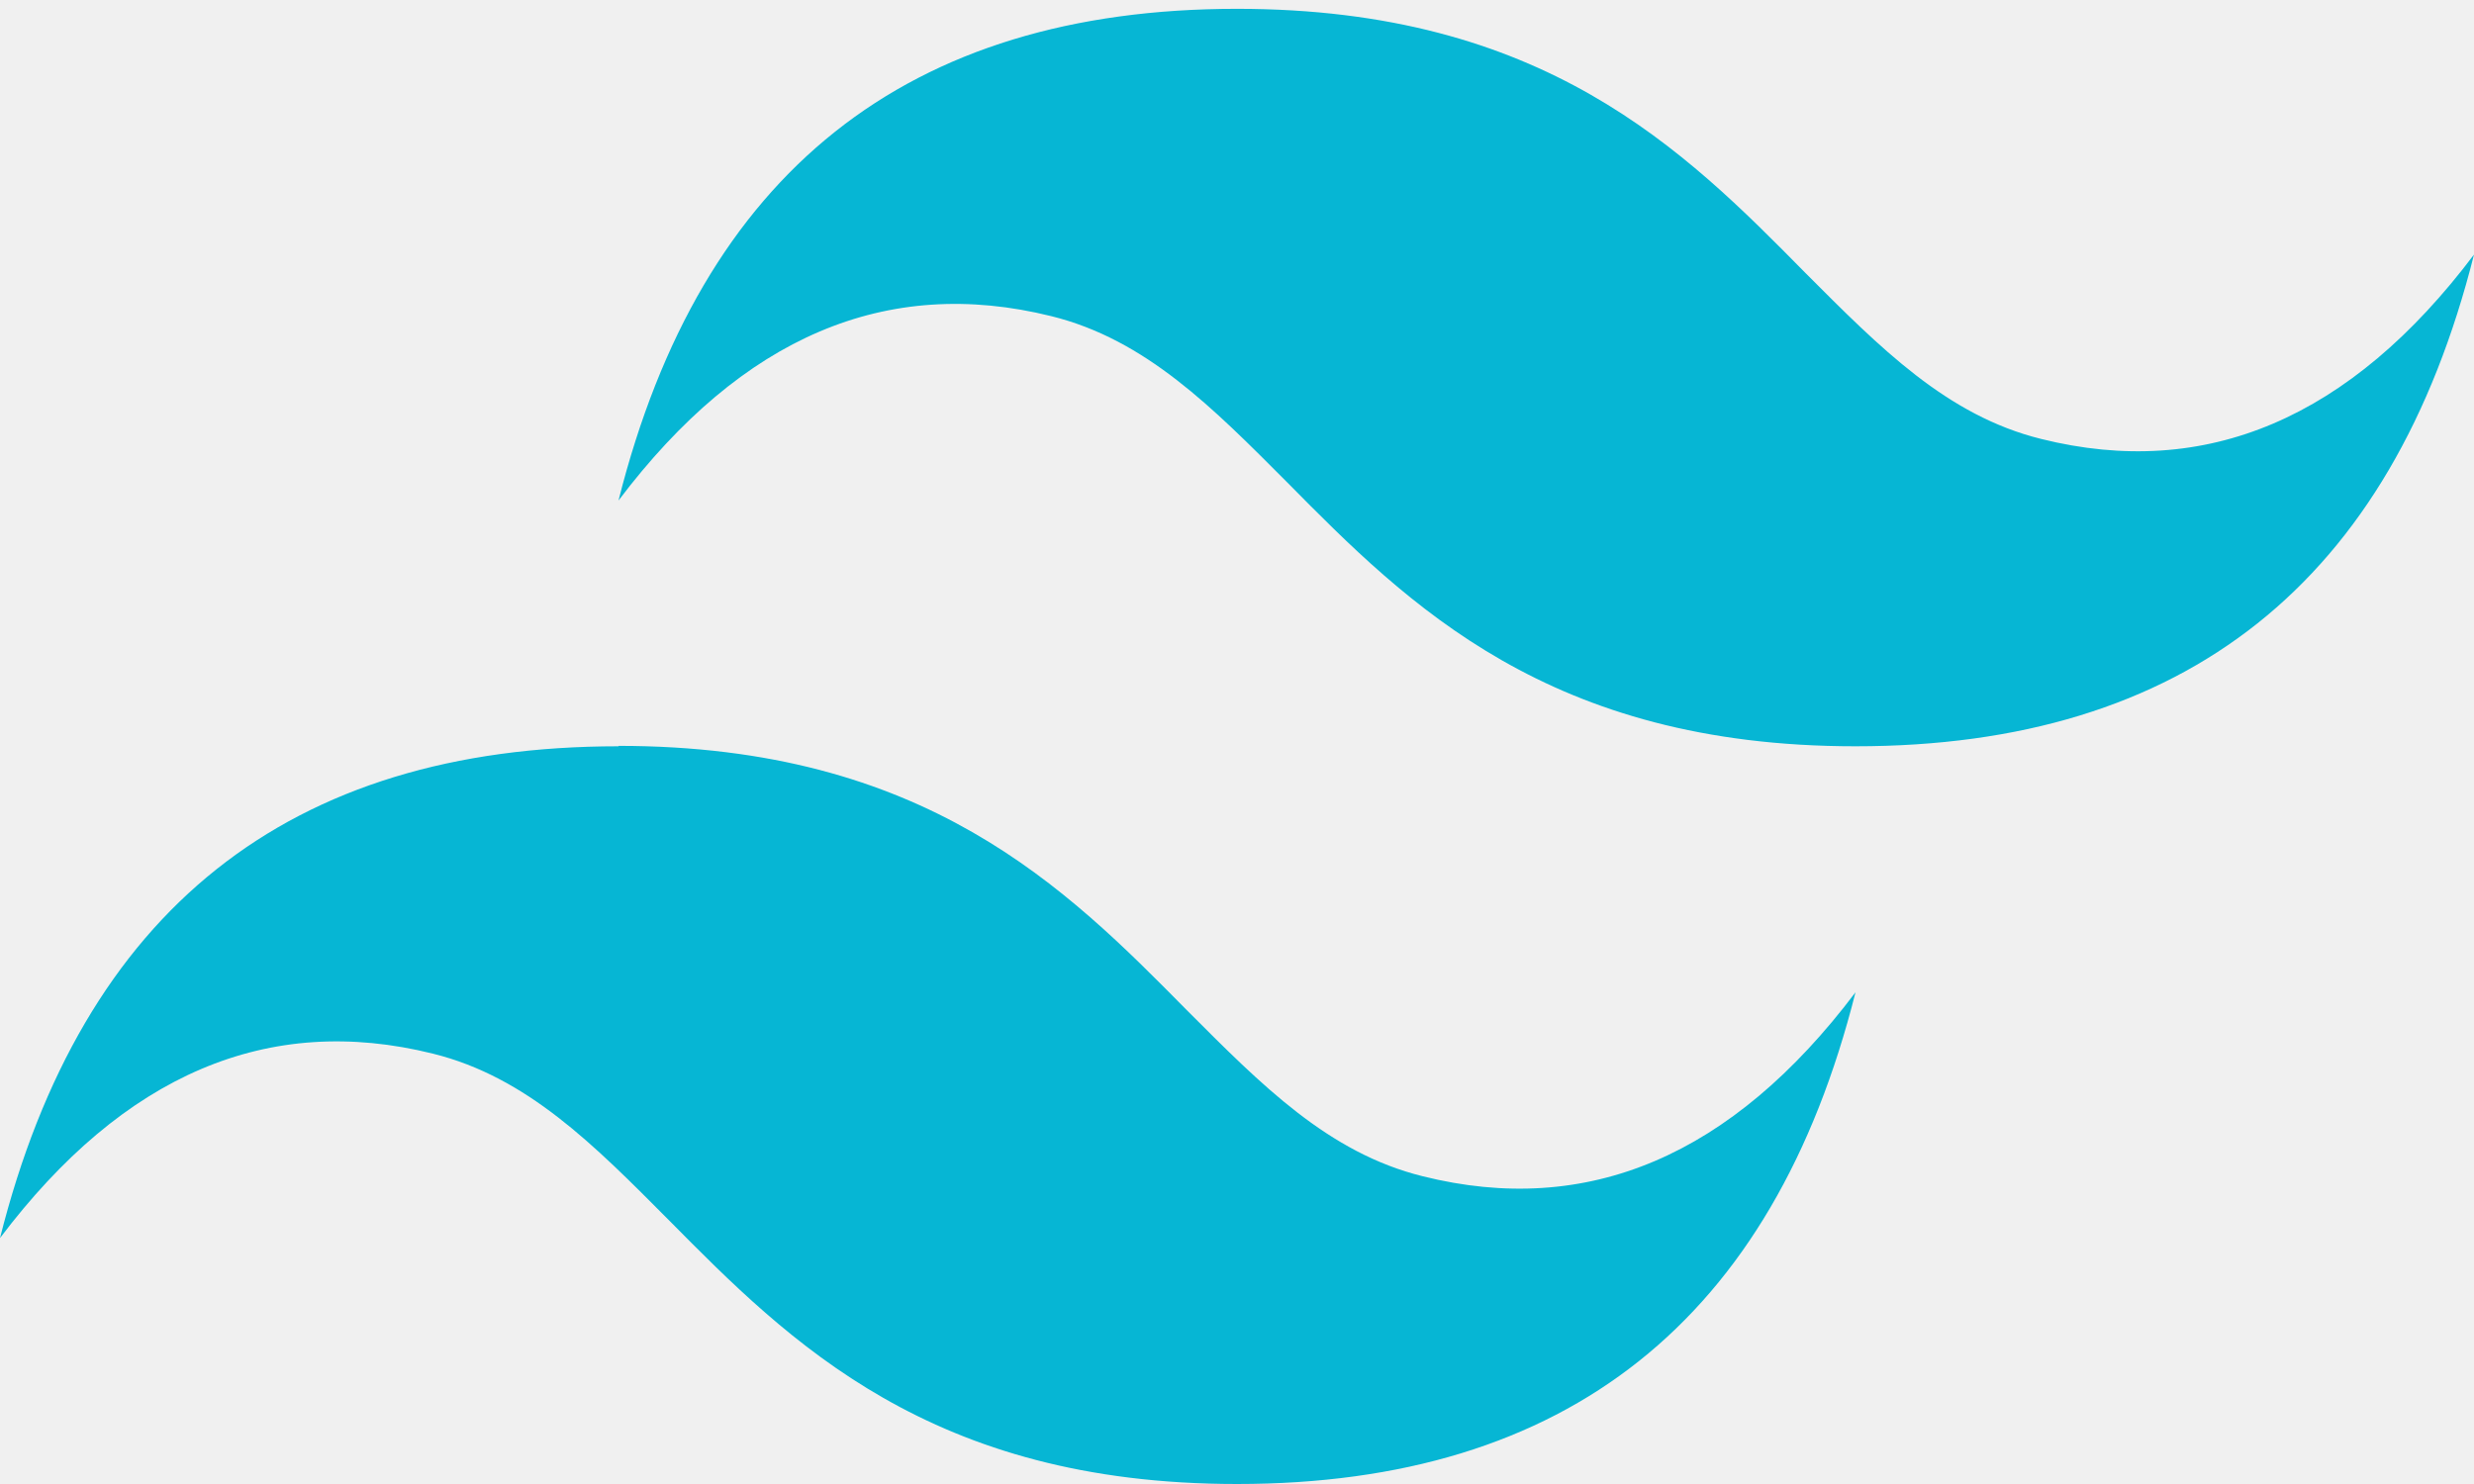
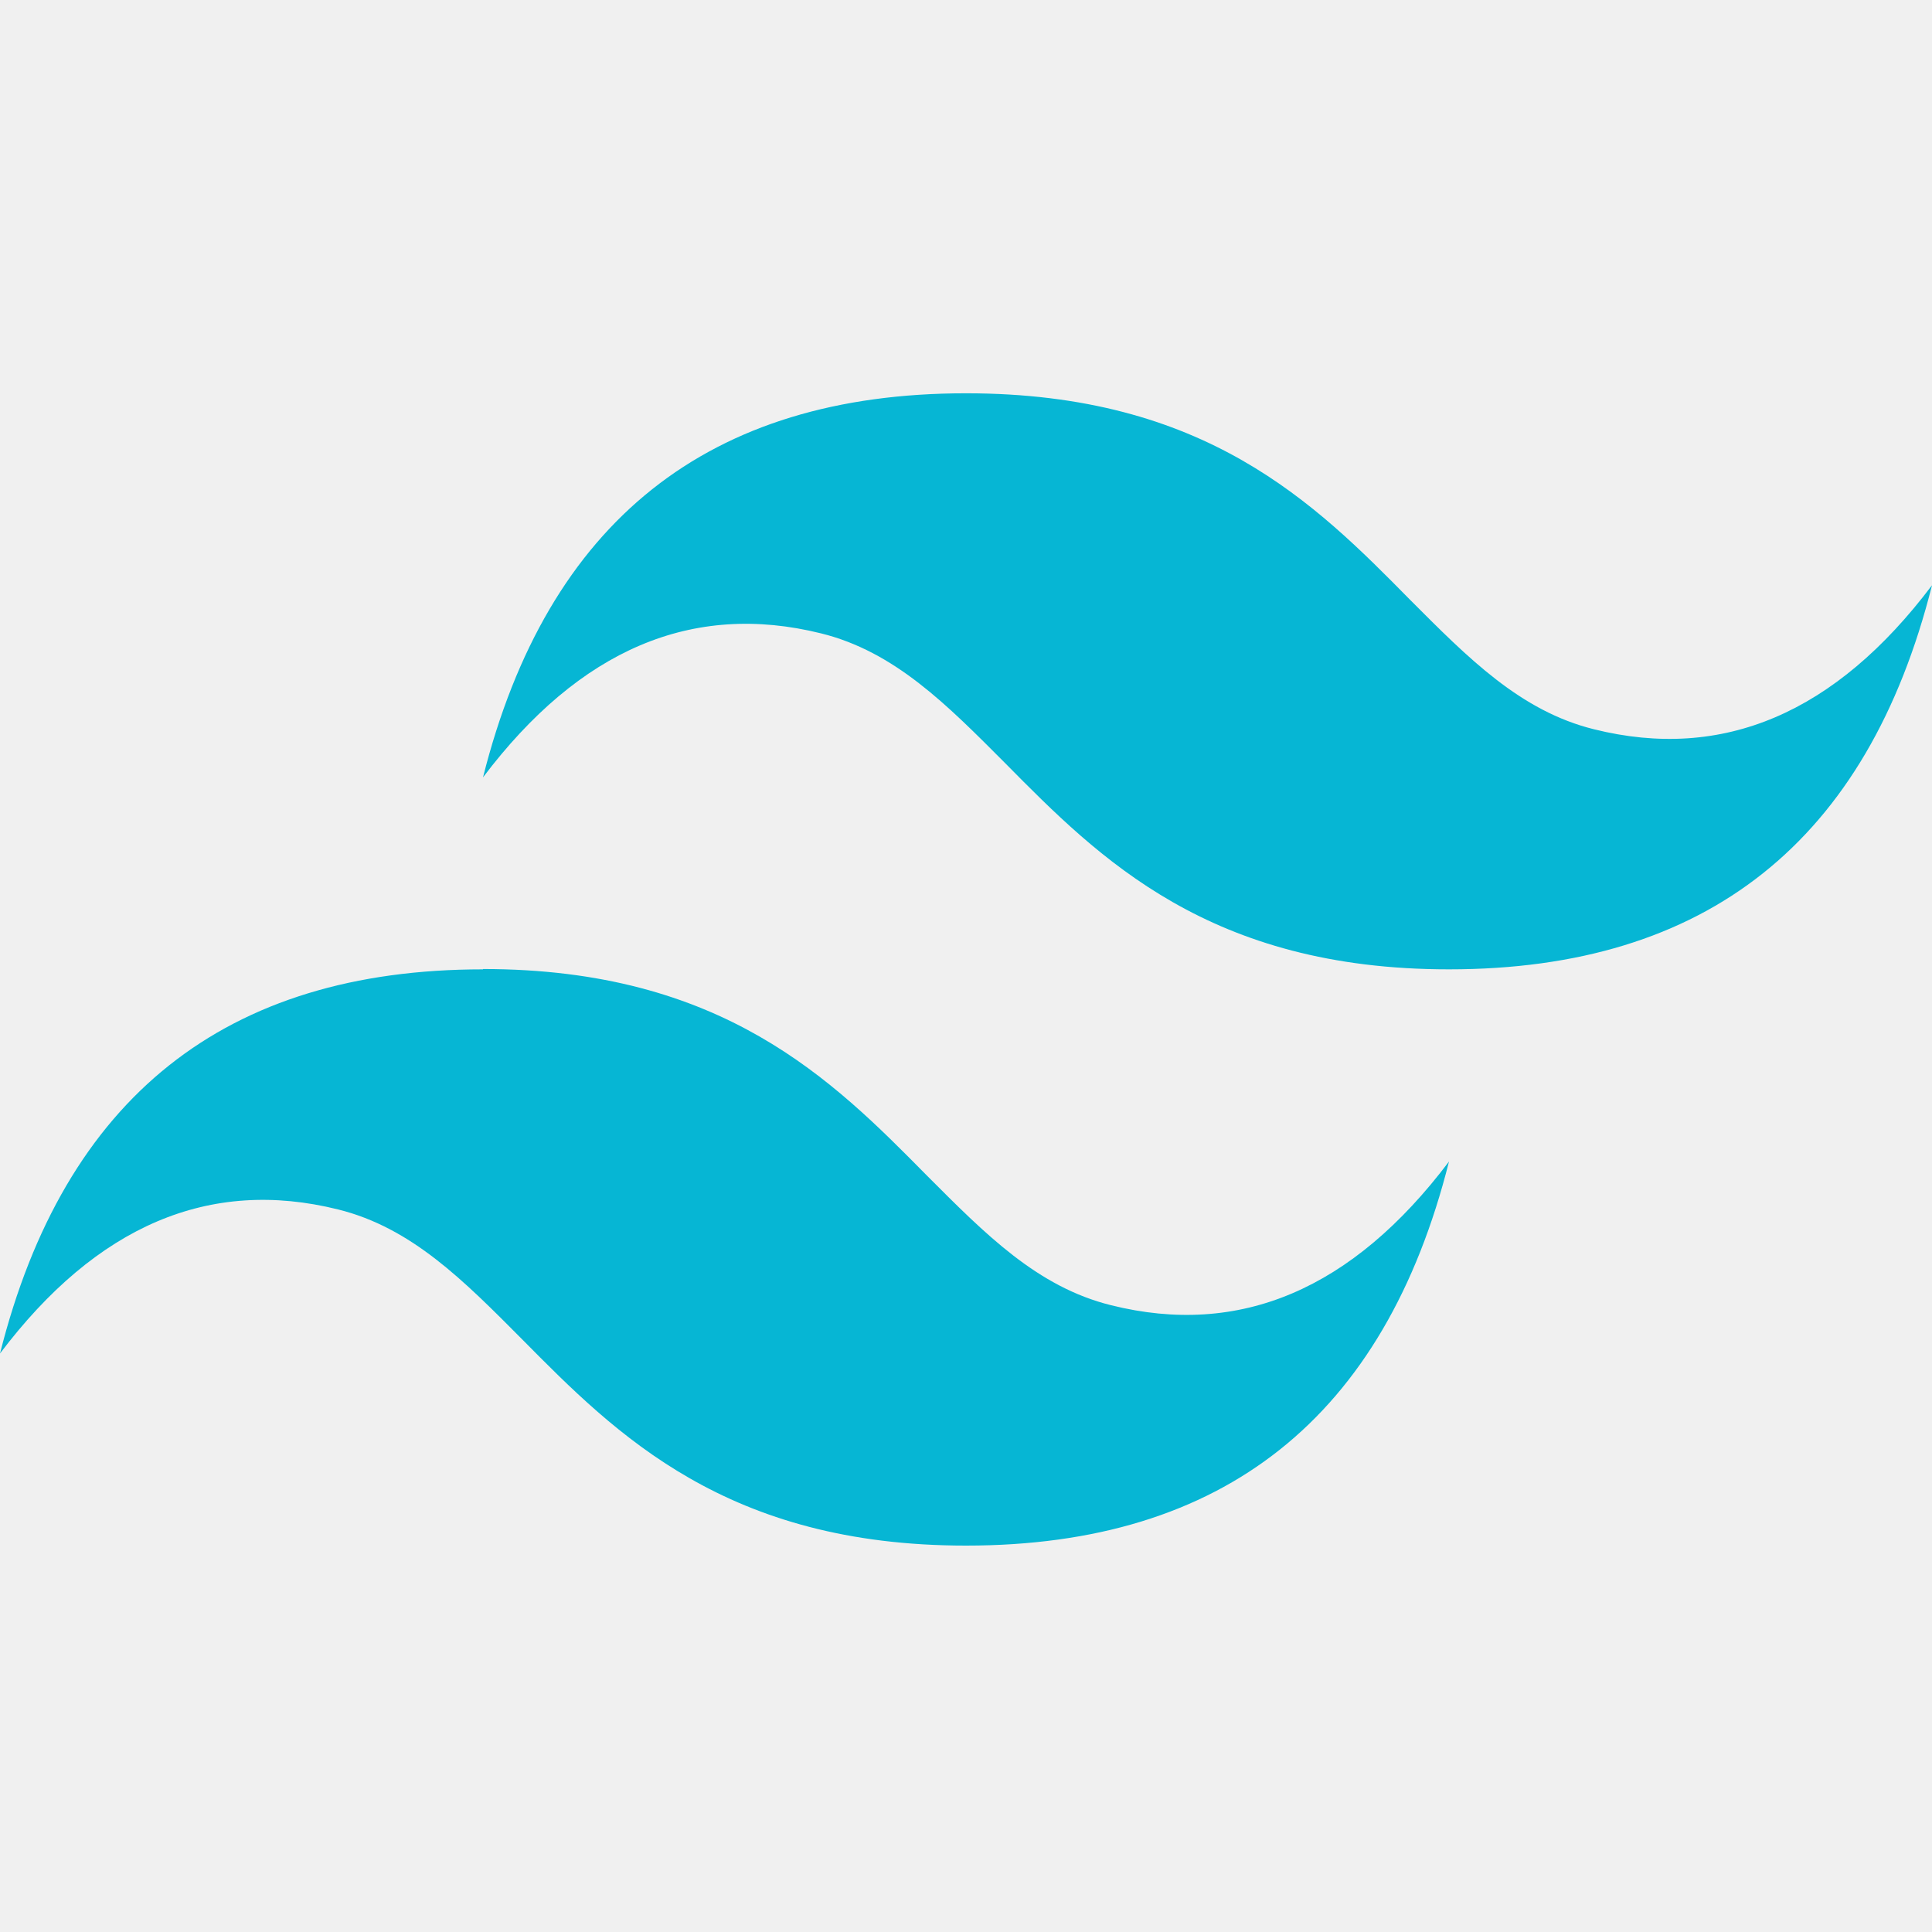
- <svg xmlns="http://www.w3.org/2000/svg" width="30" height="18" viewBox="0 0 30 18" fill="none">
+ <svg xmlns="http://www.w3.org/2000/svg" width="25" height="25" viewBox="0 0 30 18" fill="none">
  <g clip-path="url(#clip0_747_1176)">
    <path fill-rule="evenodd" clip-rule="evenodd" d="M15 0.107C11.001 0.107 8.501 2.095 7.5 6.071C9.001 4.084 10.75 3.339 12.749 3.835C13.892 4.118 14.702 4.941 15.61 5.852C17.075 7.336 18.784 9.052 22.5 9.052C26.499 9.052 28.999 7.064 30 3.088C28.501 5.077 26.751 5.822 24.751 5.324C23.608 5.041 22.798 4.218 21.89 3.308C20.42 1.816 18.718 0.107 15 0.107ZM7.5 9.052C3.501 9.052 1.001 11.04 0 15.017C1.502 13.029 3.252 12.284 5.249 12.78C6.392 13.063 7.202 13.886 8.11 14.799C9.575 16.281 11.284 18 15 18C18.999 18 21.499 16.012 22.5 12.036C21.001 14.023 19.251 14.767 17.251 14.267C16.108 13.984 15.298 13.161 14.39 12.251C12.925 10.766 11.216 9.047 7.5 9.047V9.052Z" fill="#06B6D4" />
  </g>
  <defs>
    <clipPath id="clip0_747_1176">
      <rect width="30" height="17.893" fill="white" transform="translate(0 0.106934)" />
    </clipPath>
  </defs>
</svg>
